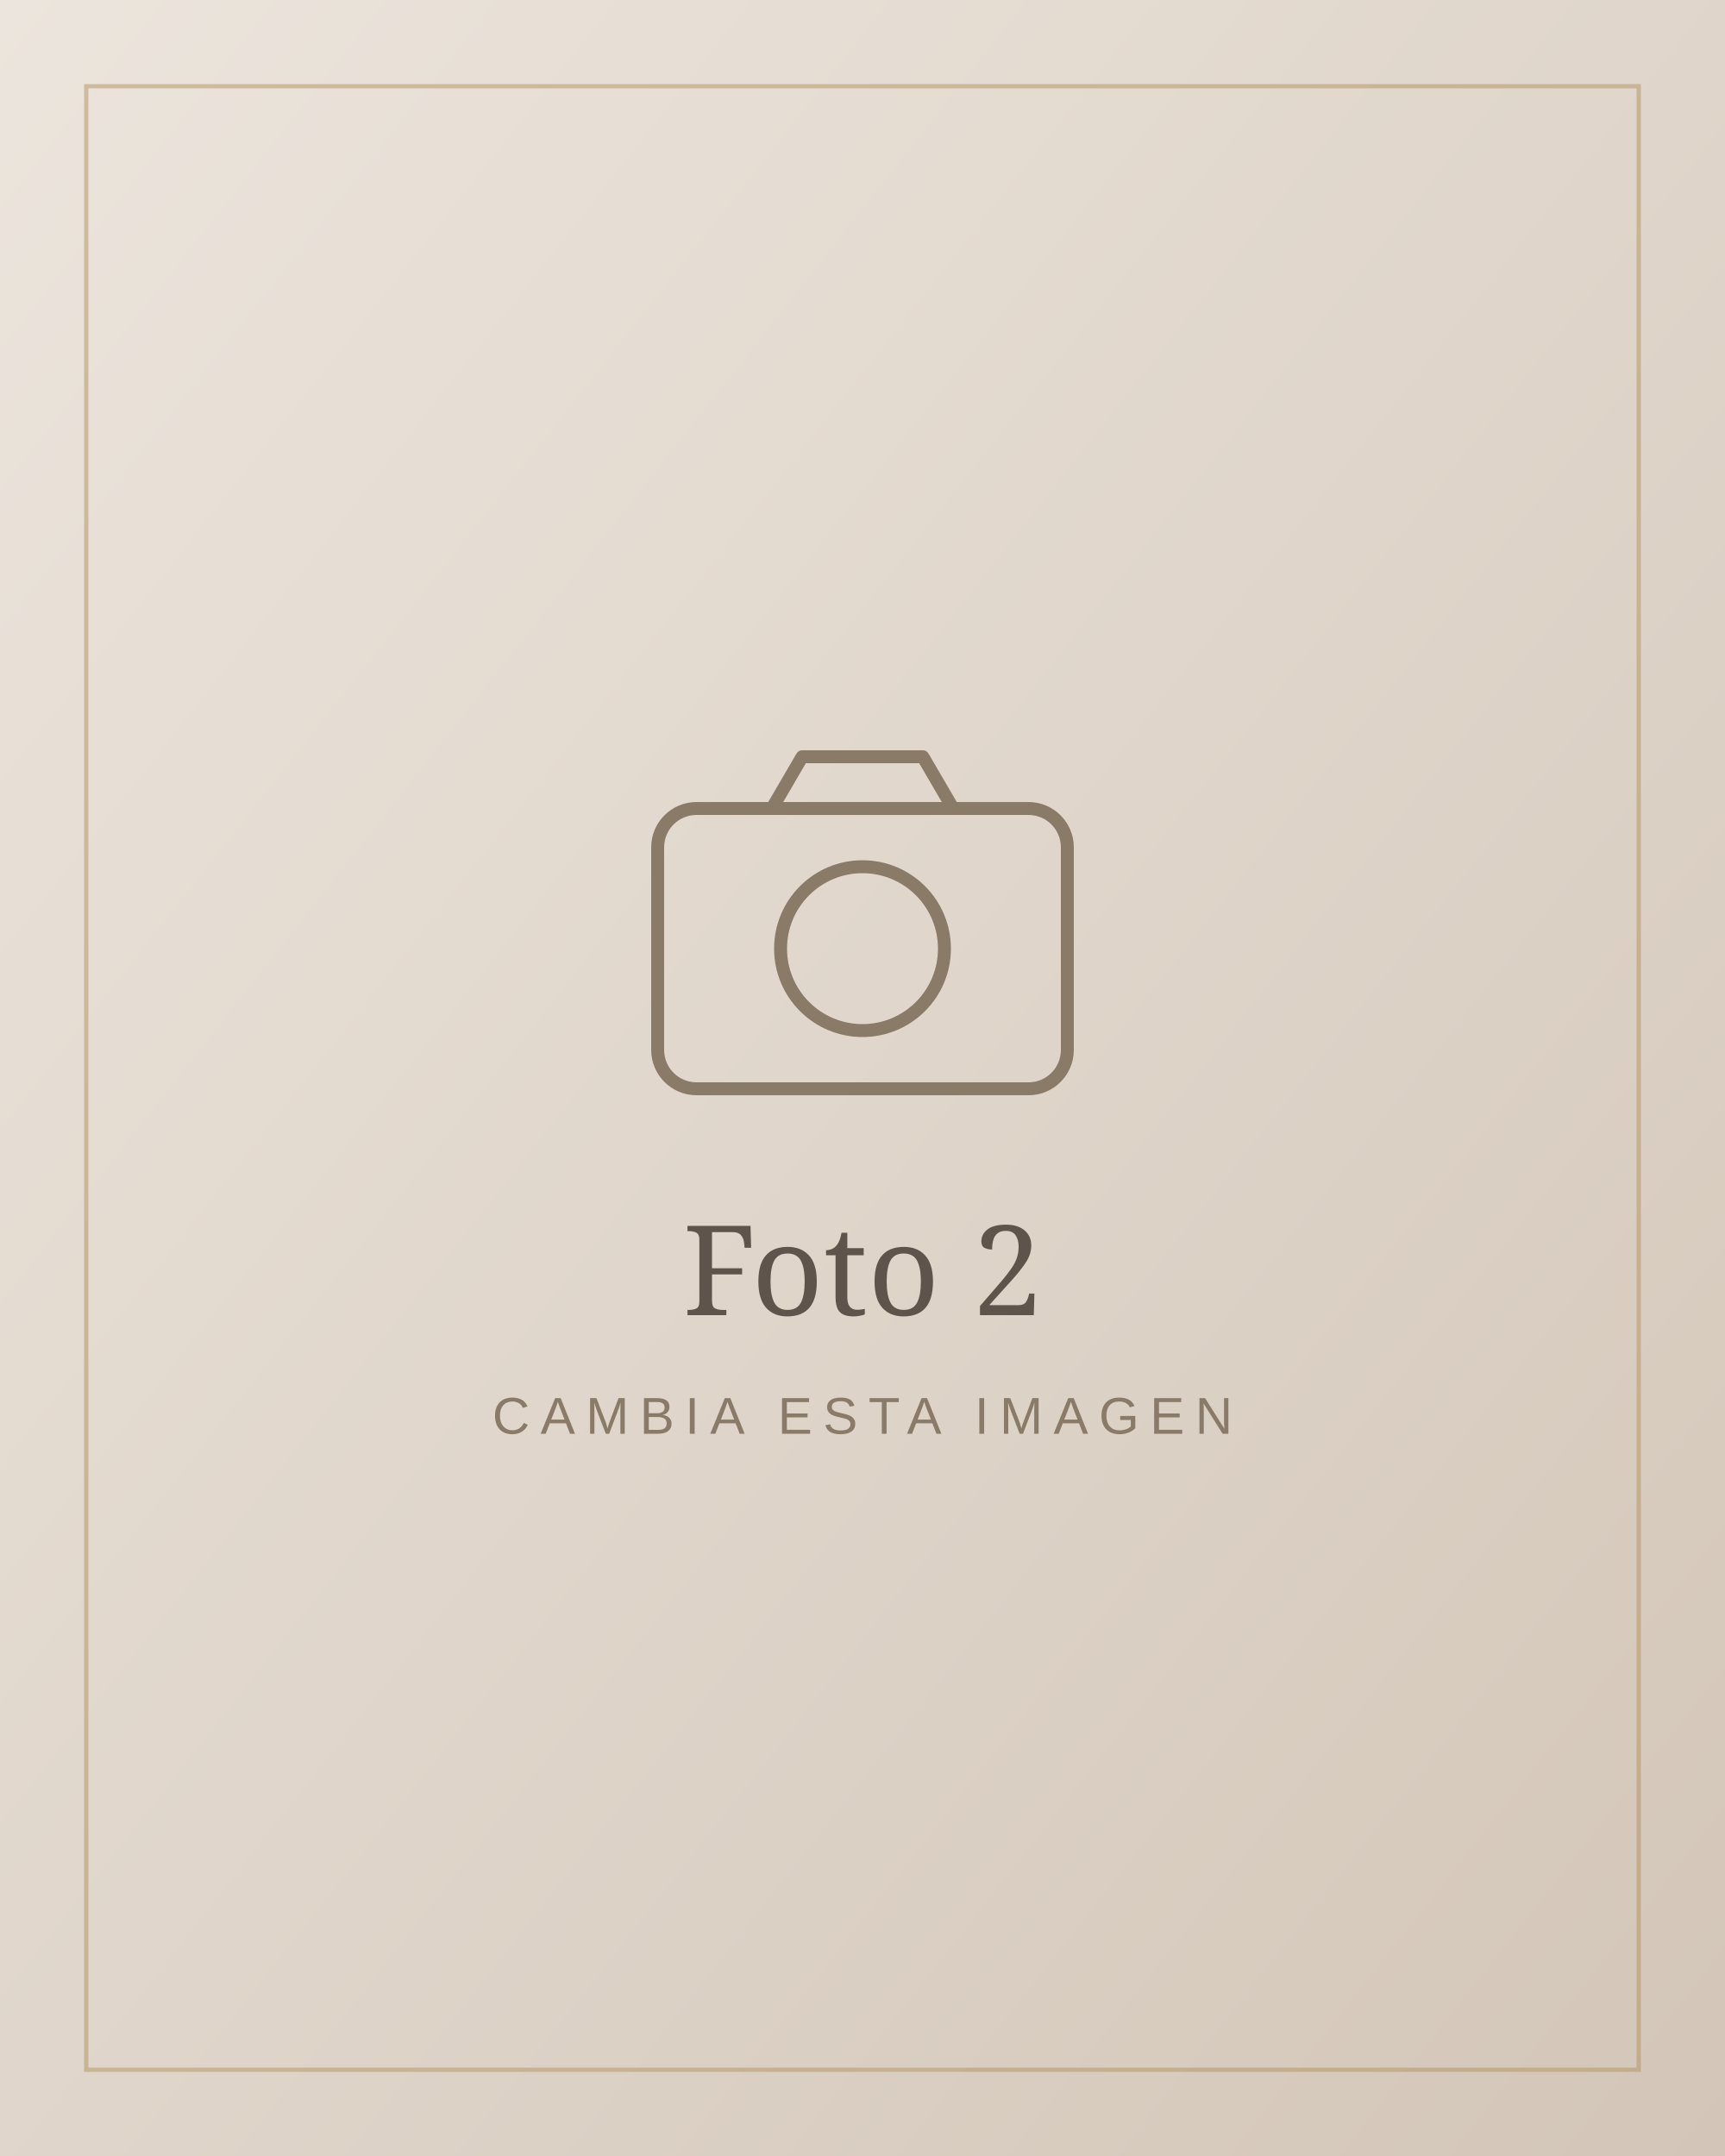
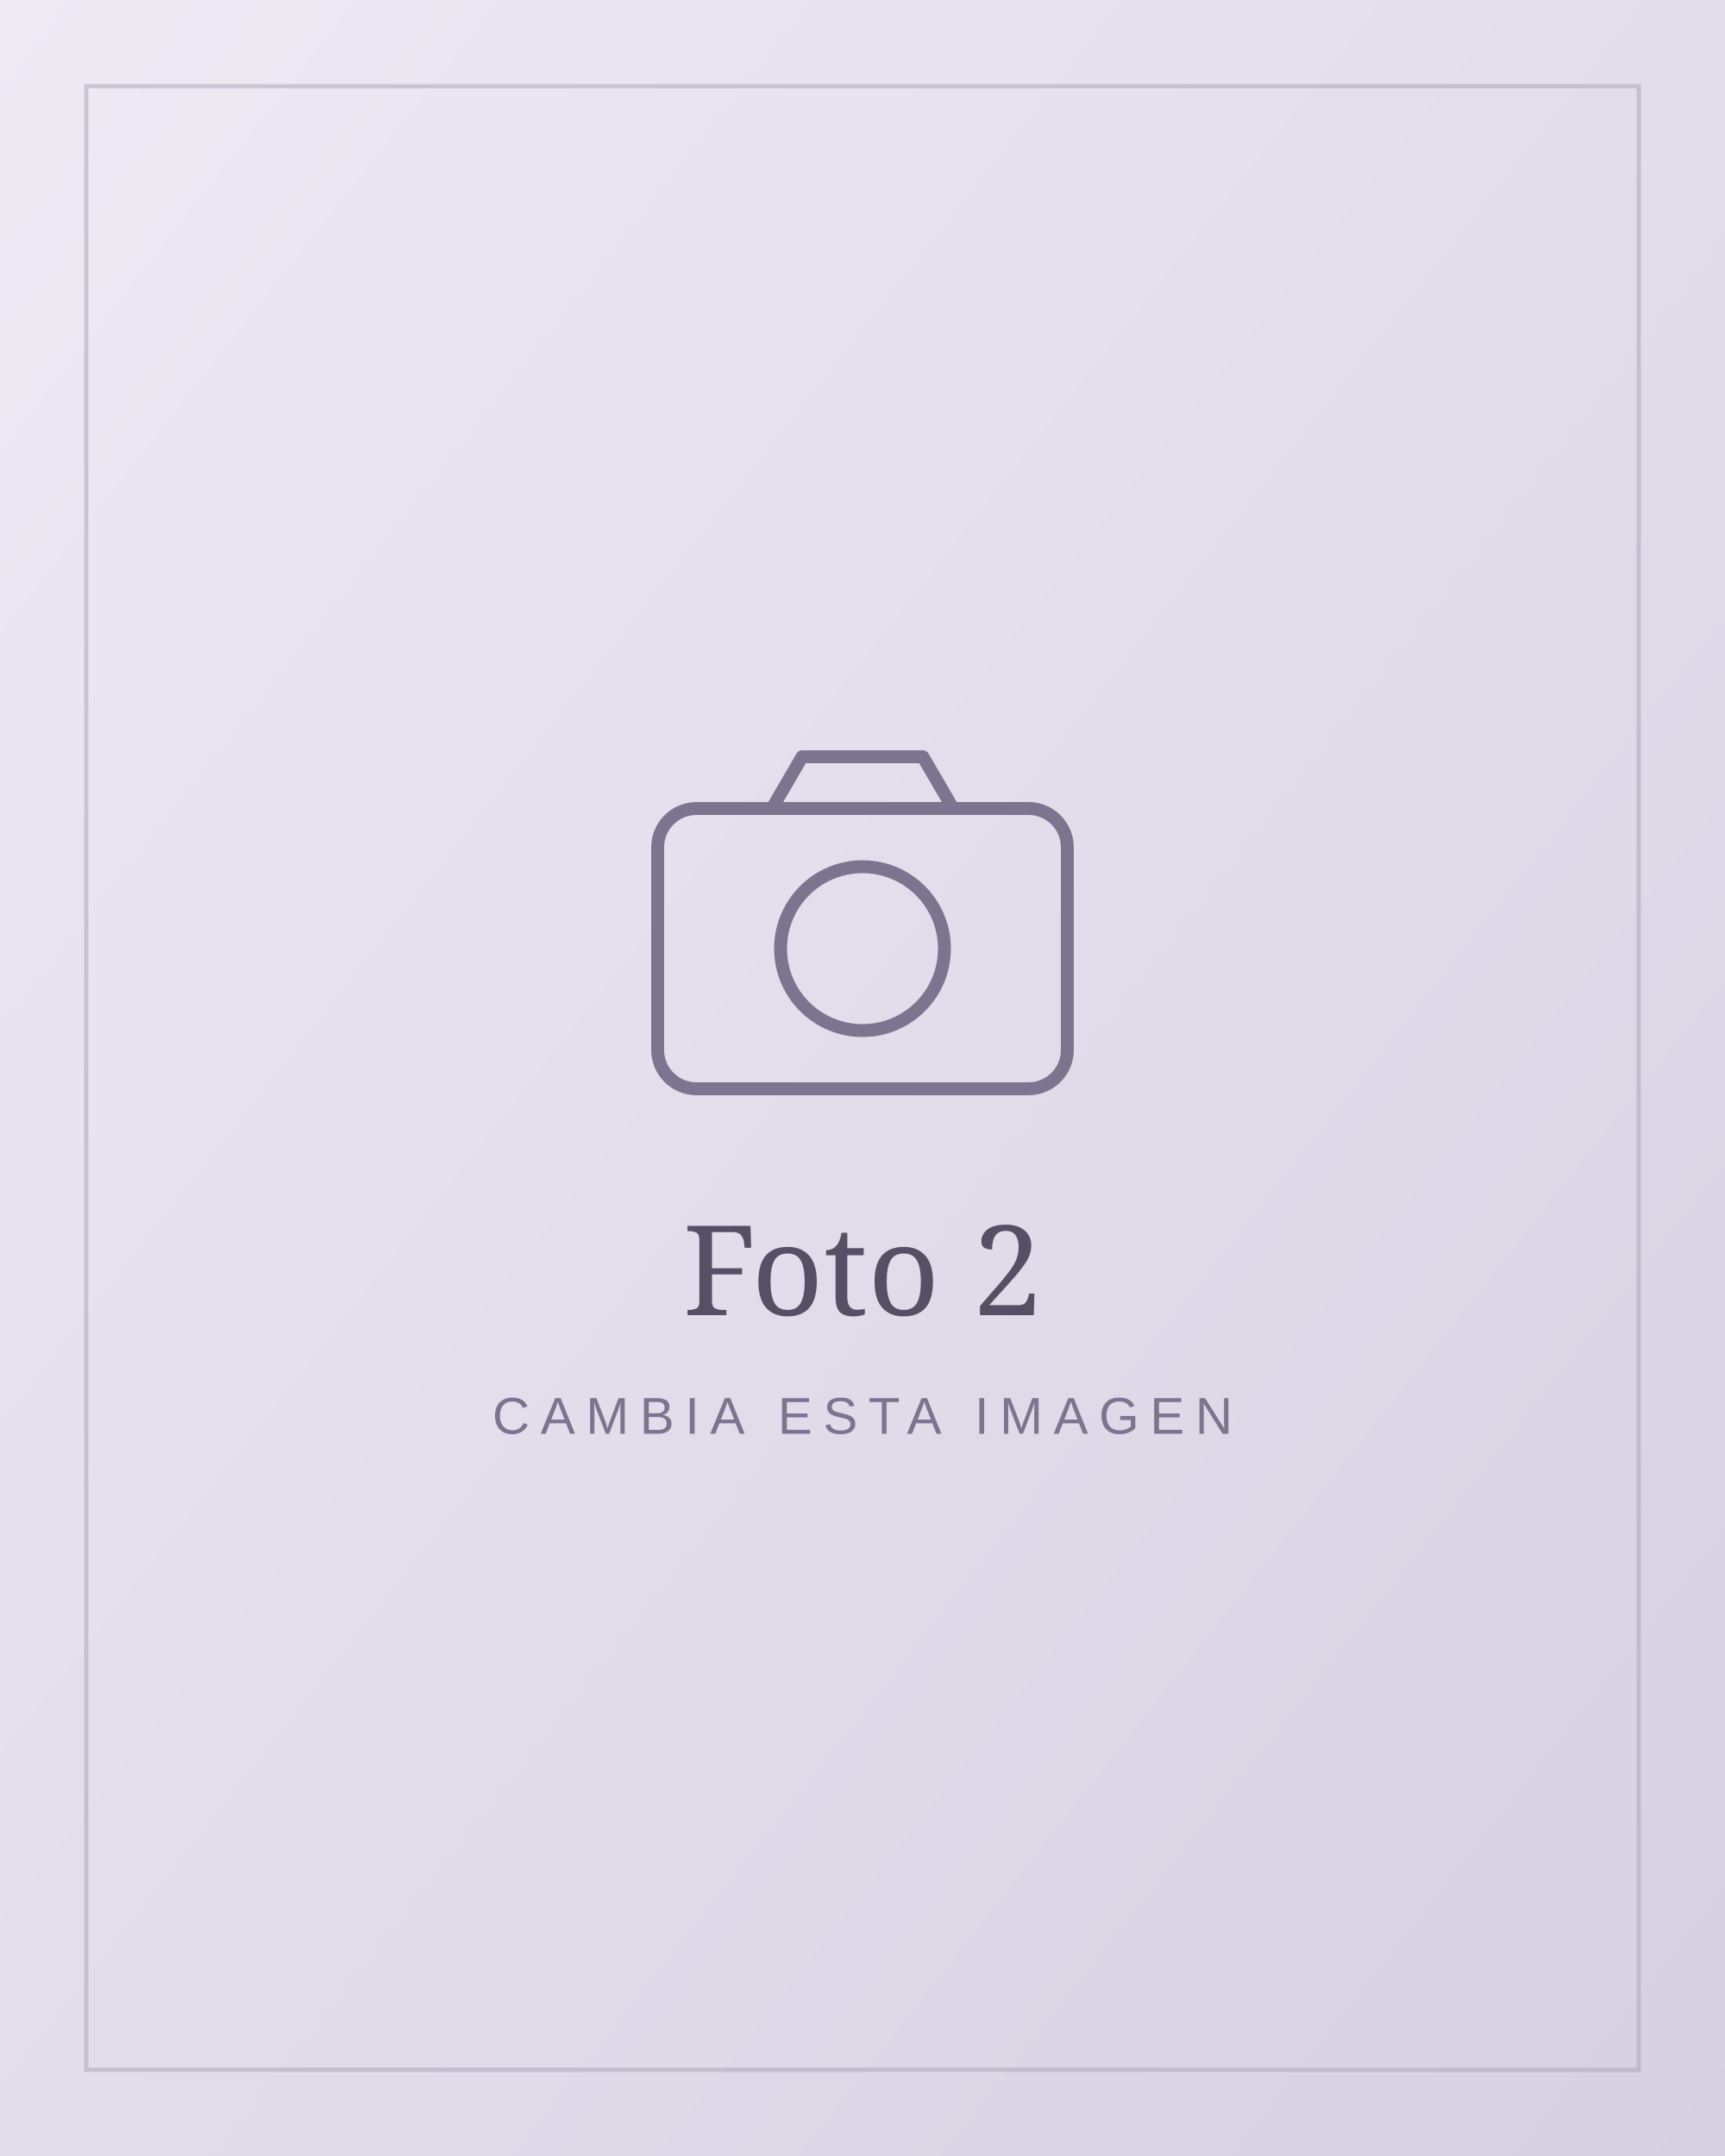
<svg xmlns="http://www.w3.org/2000/svg" viewBox="0 0 800 1000">
  <defs>
    <linearGradient id="g" x1="0" y1="0" x2="1" y2="1">
-       <stop offset="0" stop-color="#ece5dd" />
-       <stop offset="1" stop-color="#d3c6b8" />
+       <stop offset="0" stop-color="#eeeaf4" />
+       <stop offset="1" stop-color="#d6d0e1" />
    </linearGradient>
  </defs>
  <rect width="800" height="1000" fill="url(#g)" />
-   <rect x="40" y="40" width="720" height="920" fill="none" stroke="#b39361" stroke-opacity=".5" stroke-width="2" />
-   <g transform="translate(400 430)" fill="none" stroke="#8a7a68" stroke-width="6" stroke-linejoin="round" stroke-linecap="round">
+   <rect x="40" y="40" width="720" height="920" fill="none" stroke="#a9a3b6" stroke-opacity=".5" stroke-width="2" />
+   <g transform="translate(400 430)" fill="none" stroke="#7d7590" stroke-width="6" stroke-linejoin="round" stroke-linecap="round">
    <rect x="-95" y="-55" width="190" height="130" rx="18" />
    <path d="M-42 -55l14 -24h56l14 24" />
    <circle cx="0" cy="10" r="38" />
  </g>
-   <text x="400" y="610" text-anchor="middle" font-family="Georgia, serif" font-size="58" fill="#5f544b">Foto 2</text>
-   <text x="400" y="665" text-anchor="middle" font-family="Arial, sans-serif" font-size="24" letter-spacing="5" fill="#8a7a68">CAMBIA ESTA IMAGEN</text>
+   <text x="400" y="610" text-anchor="middle" font-family="Georgia, serif" font-size="58" fill="#574f66">Foto 2</text>
+   <text x="400" y="665" text-anchor="middle" font-family="Arial, sans-serif" font-size="24" letter-spacing="5" fill="#7d7590">CAMBIA ESTA IMAGEN</text>
</svg>
